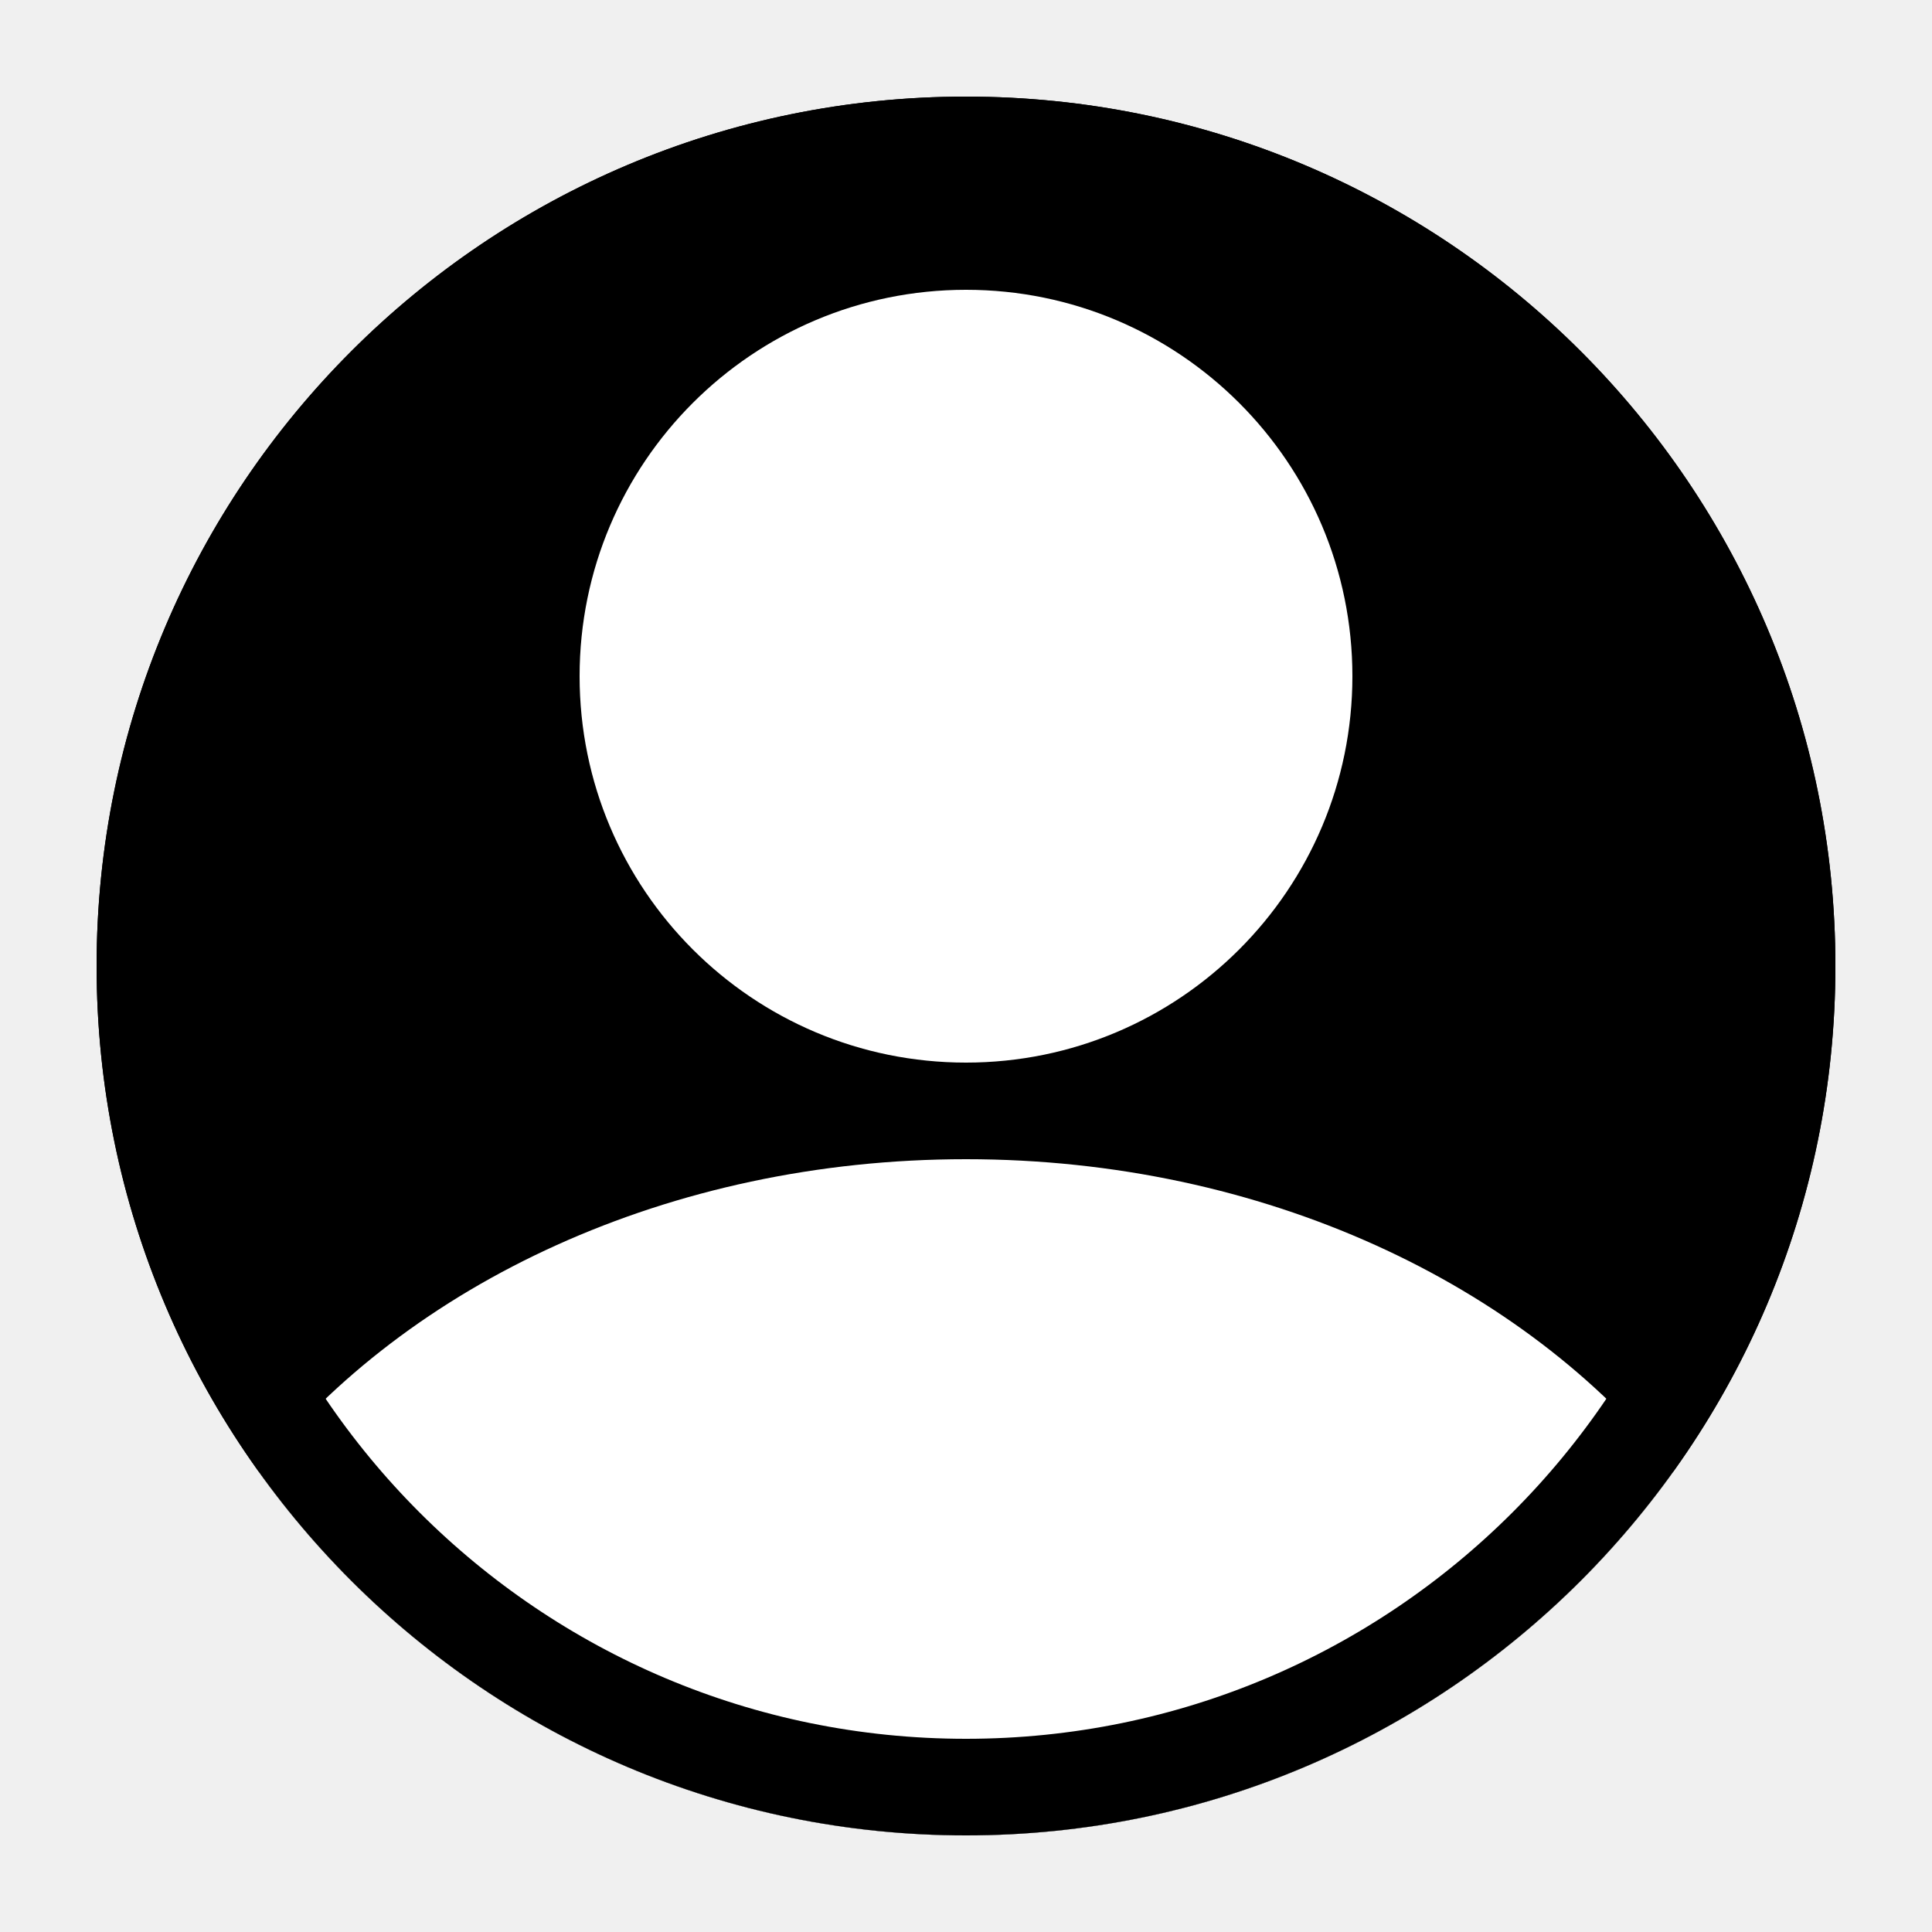
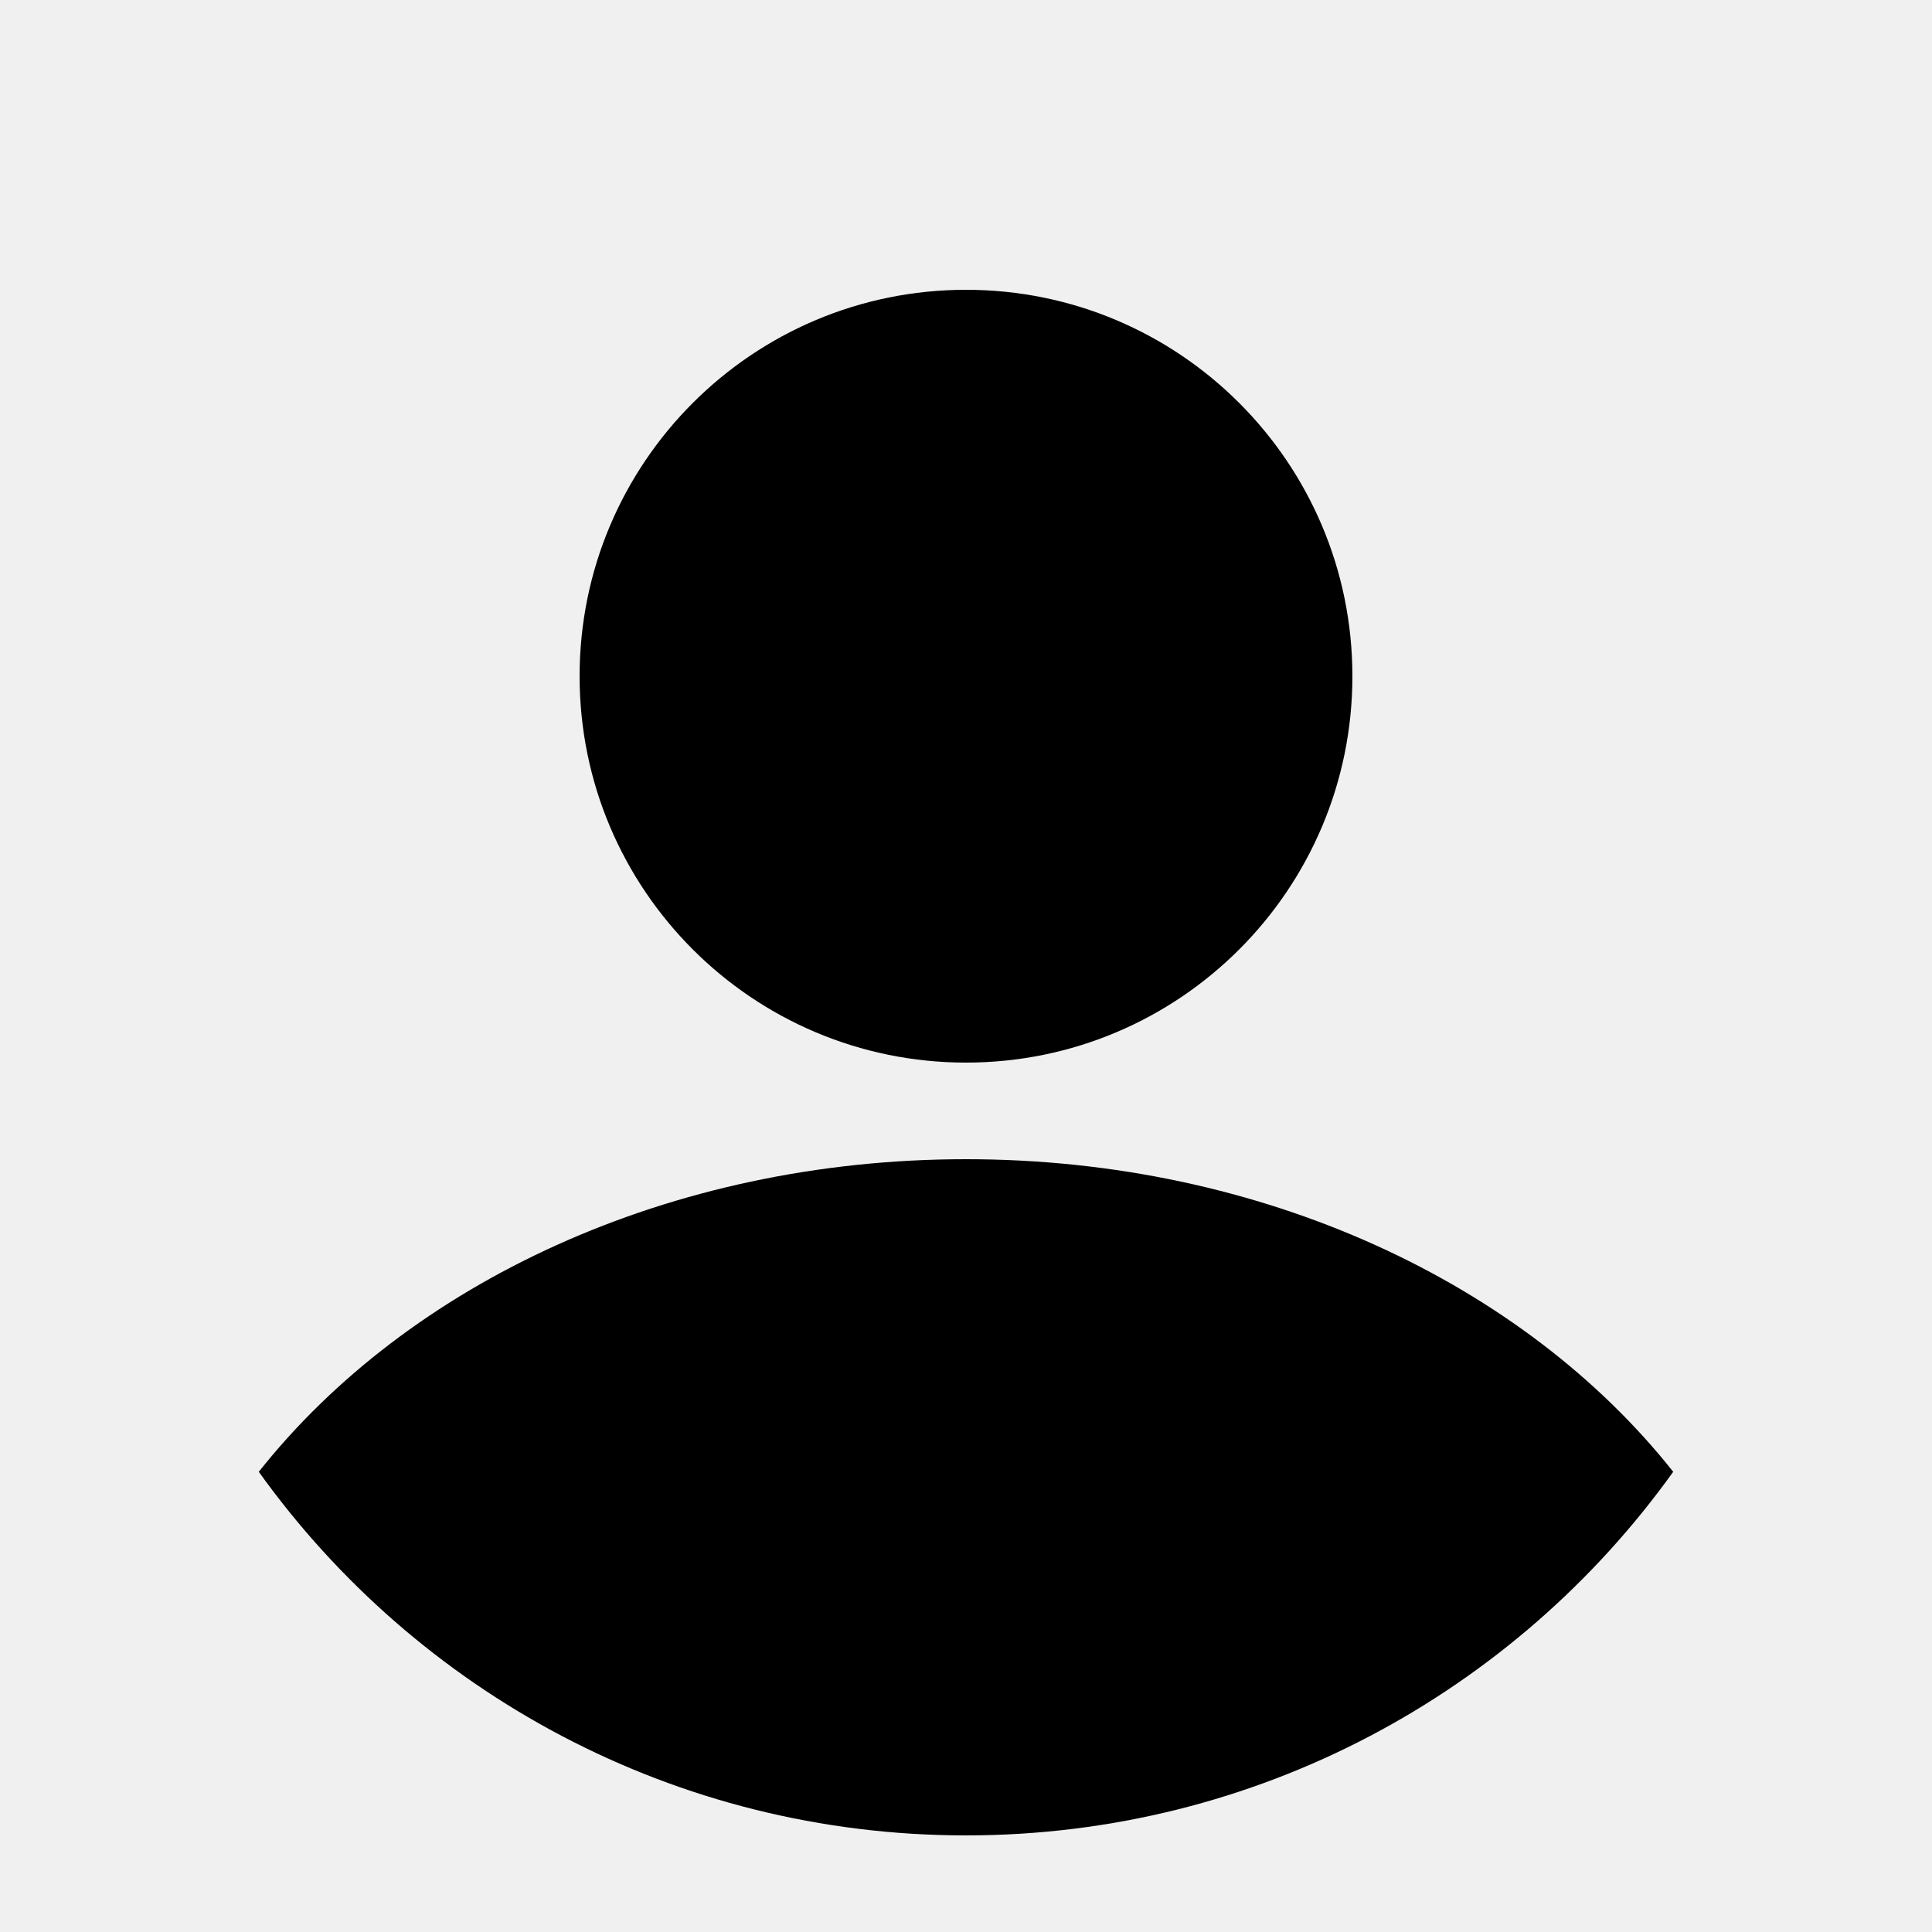
<svg xmlns="http://www.w3.org/2000/svg" viewBox="0 0 20 20" fill="none">
-   <circle cx="10" cy="10" r="9" fill="currentColor" />
-   <circle cx="10" cy="7" r="4" fill="white" />
-   <path fill-rule="evenodd" clip-rule="evenodd" d="M2.679 15.236C4.221 13.29 6.923 12 10 12C13.076 12 15.779 13.29 17.321 15.236C15.688 17.515 13.017 19 10 19C6.982 19 4.312 17.515 2.679 15.236Z" fill="white" />
-   <circle cx="10" cy="10" r="8.5" stroke="currentColor" />
+   <circle cx="10" cy="7" r="4" fill="currentColor" />
+   <path fill-rule="evenodd" clip-rule="evenodd" d="M2.679 15.236C4.221 13.29 6.923 12 10 12C13.076 12 15.779 13.29 17.321 15.236C15.688 17.515 13.017 19 10 19C6.982 19 4.312 17.515 2.679 15.236Z" fill="currentColor" />
</svg>
